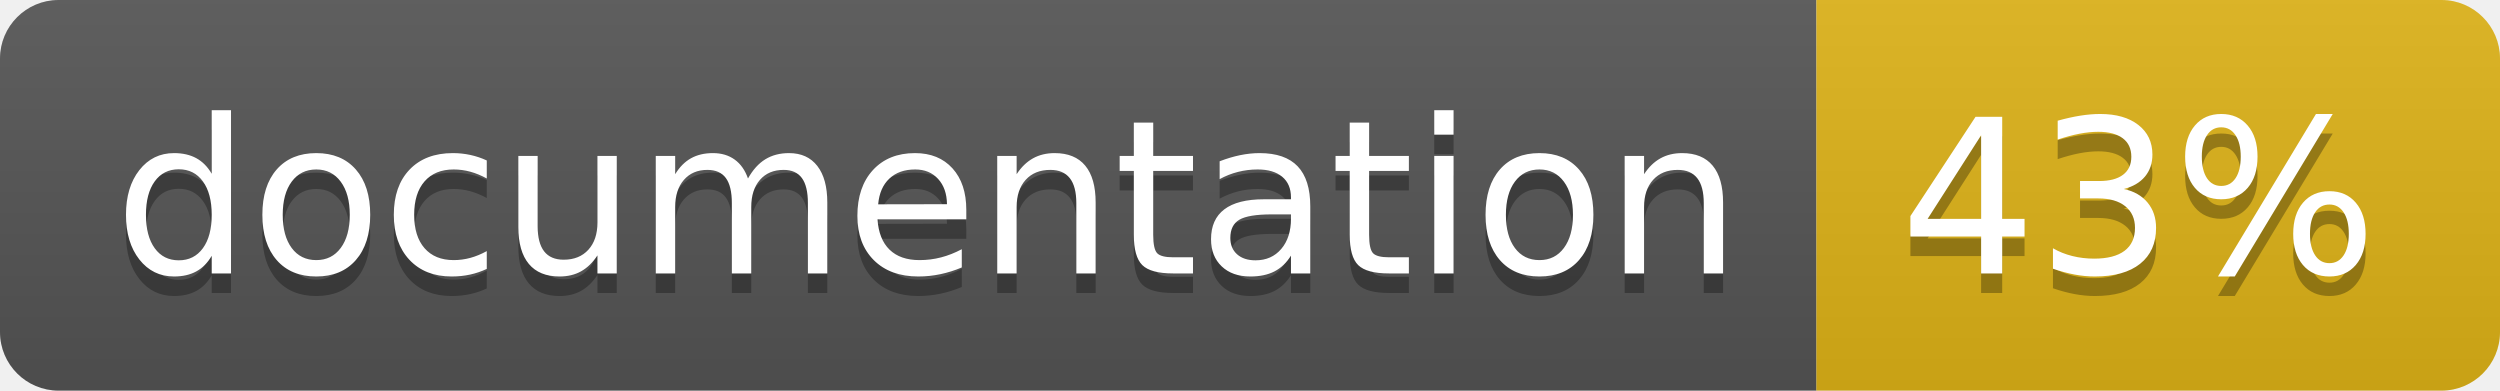
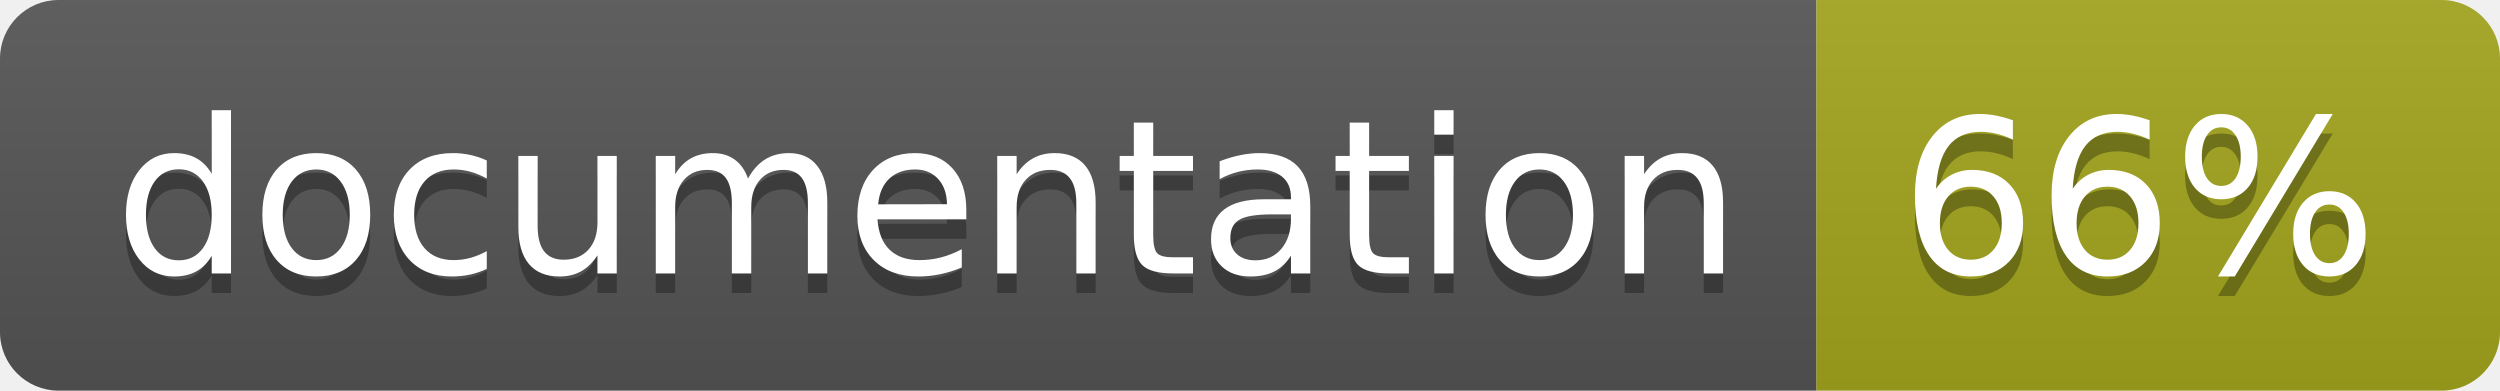
<svg xmlns="http://www.w3.org/2000/svg" width="128" height="20">
  <linearGradient id="b" x2="0" y2="100%">
    <stop offset="0" stop-color="#bbb" stop-opacity=".1" />
    <stop offset="1" stop-opacity=".1" />
  </linearGradient>
  <clipPath id="a">
    <rect width="128" height="20" rx="3" fill="#fff" />
  </clipPath>
  <g clip-path="url(#a)">
    <path fill="#555" d="M0 0h93v20H0z" />
-     <path fill="#dfb317" d="M93 0h35v20H93z" />
+     <path fill="#a4a61d" d="M93 0h35v20H93z" />
    <path fill="url(#b)" d="M0 0h128v20H0z" />
  </g>
  <g fill="#fff" text-anchor="middle" font-family="DejaVu Sans,Verdana,Geneva,sans-serif" font-size="110">
    <text x="475" y="150" fill="#010101" fill-opacity=".3" transform="scale(.1)" textLength="830">
      documentation
    </text>
    <text x="475" y="140" transform="scale(.1)" textLength="830">
      documentation
    </text>
    <text x="1095" y="150" fill="#010101" fill-opacity=".3" transform="scale(.1)" textLength="250">
-       43%
+       66%
    </text>
    <text x="1095" y="140" transform="scale(.1)" textLength="250">
-       43%
+       66%
    </text>
  </g>
</svg>
